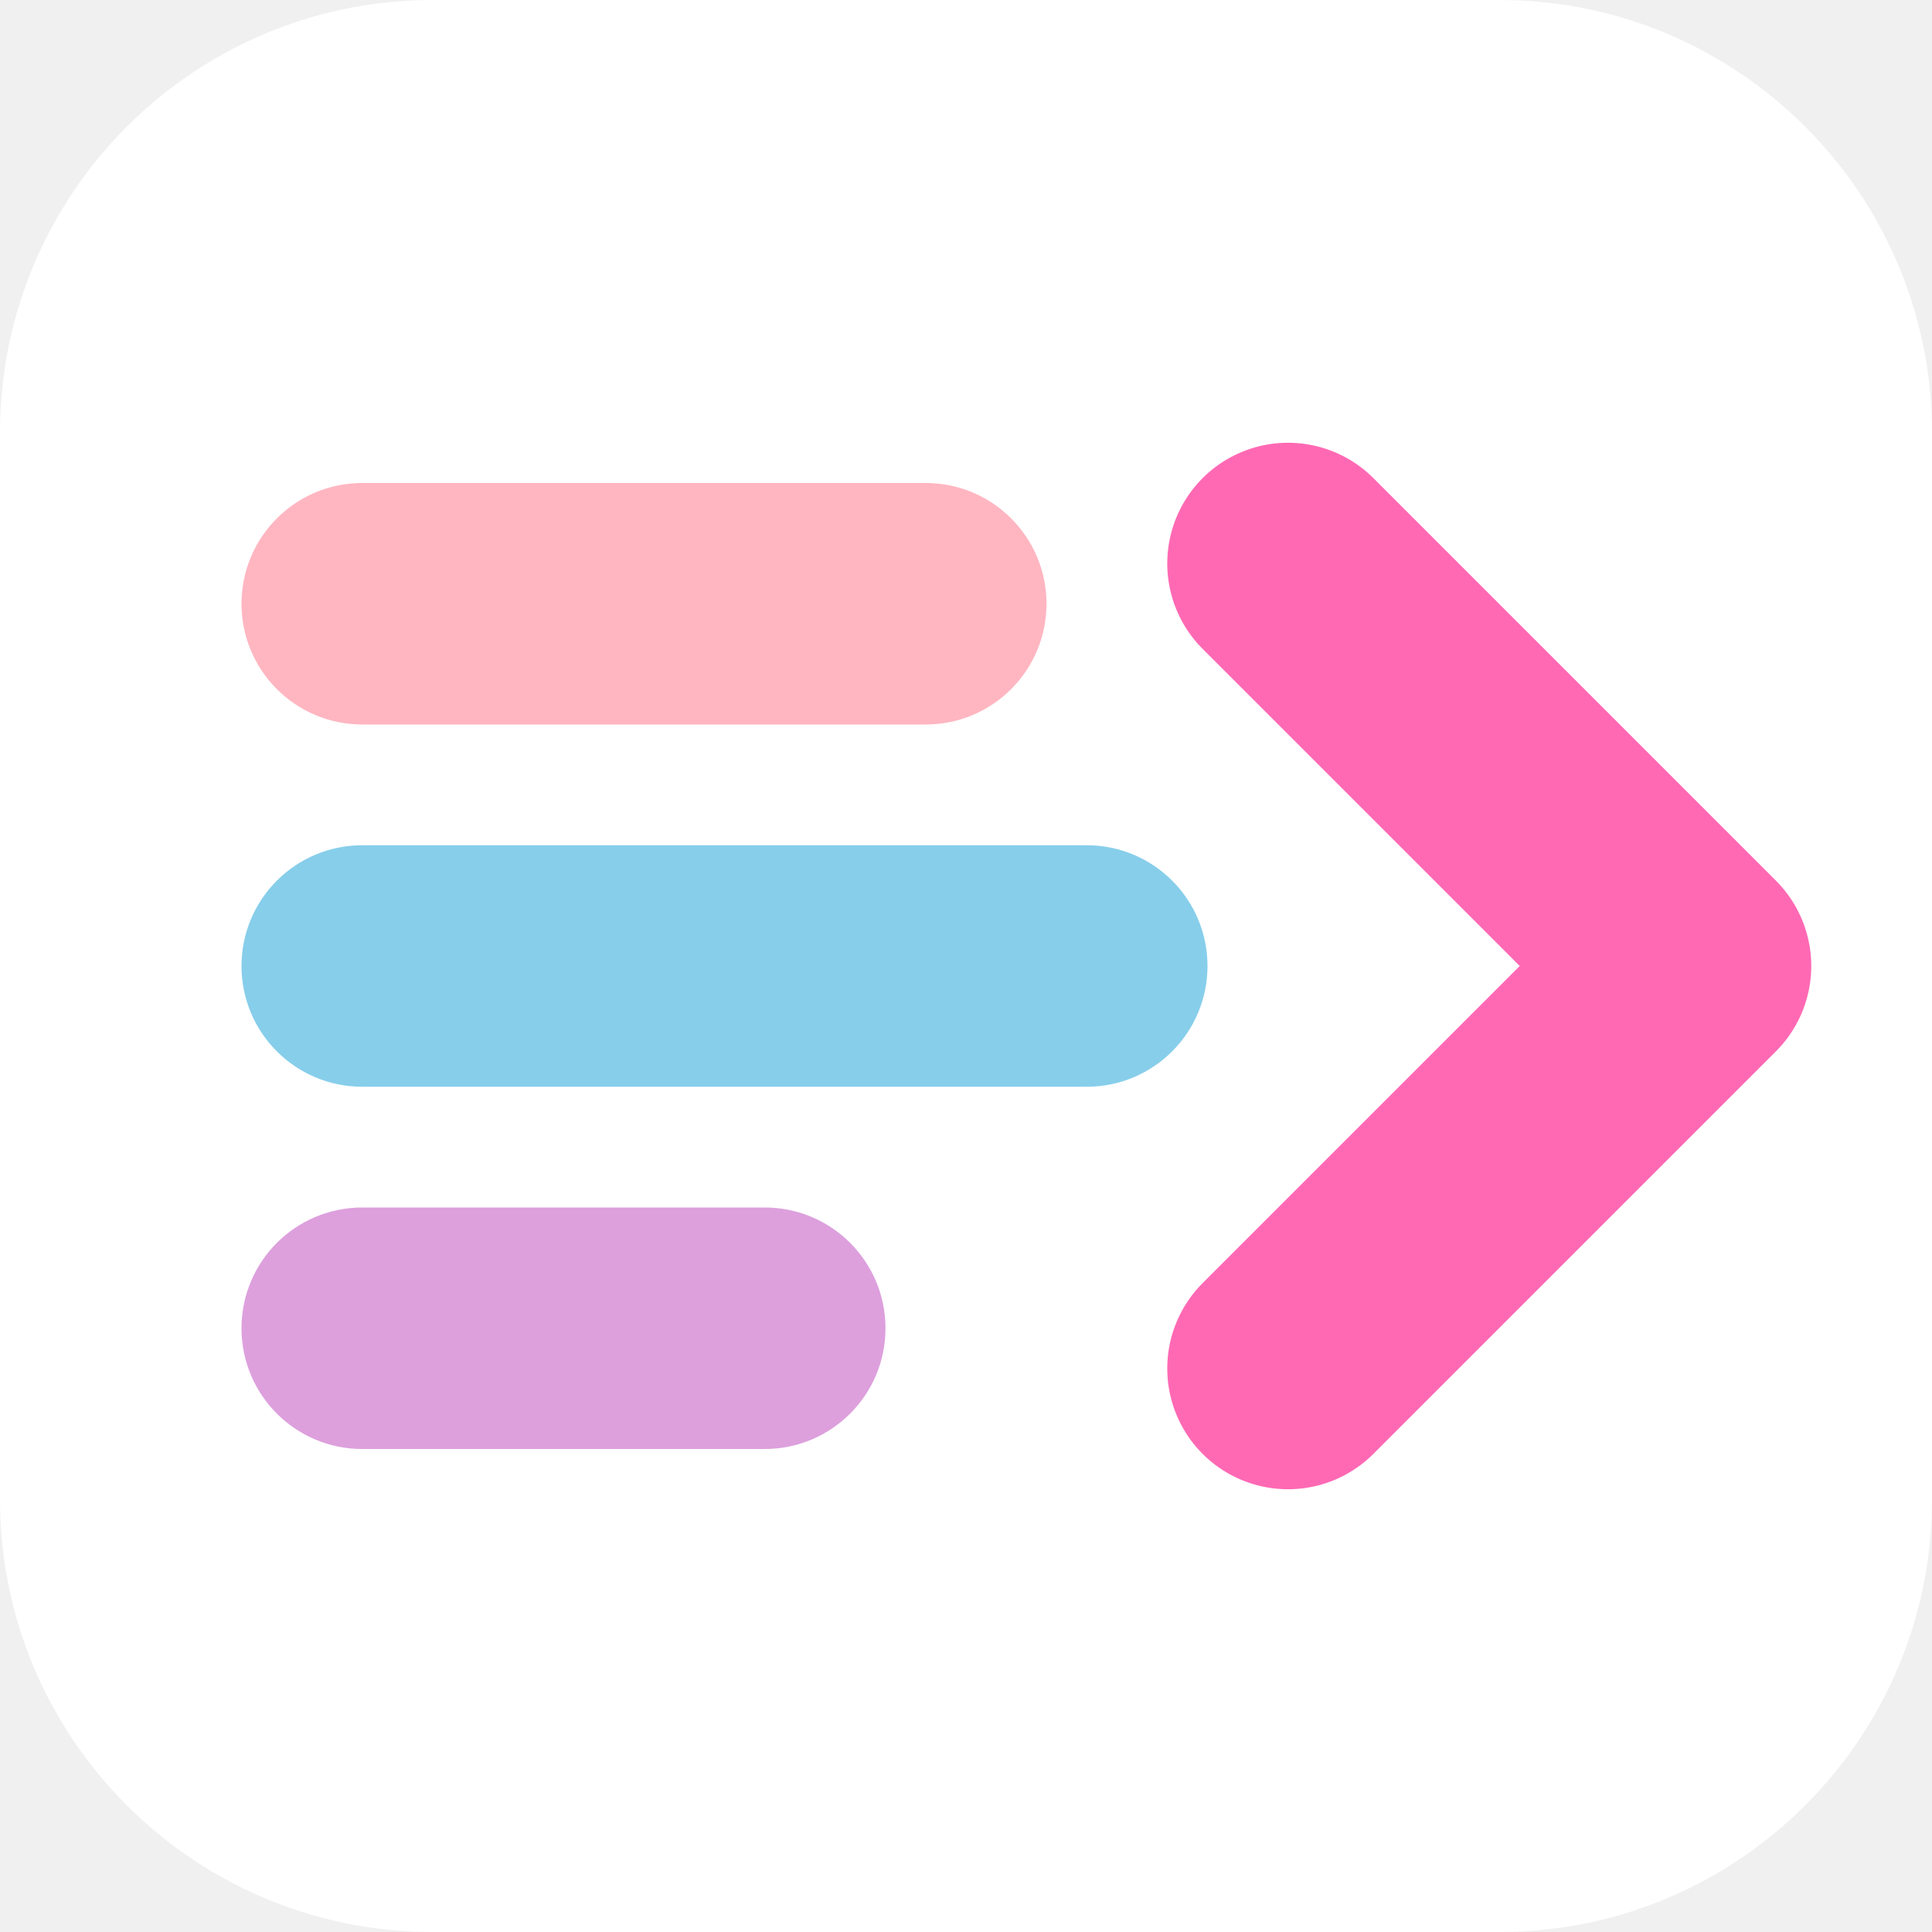
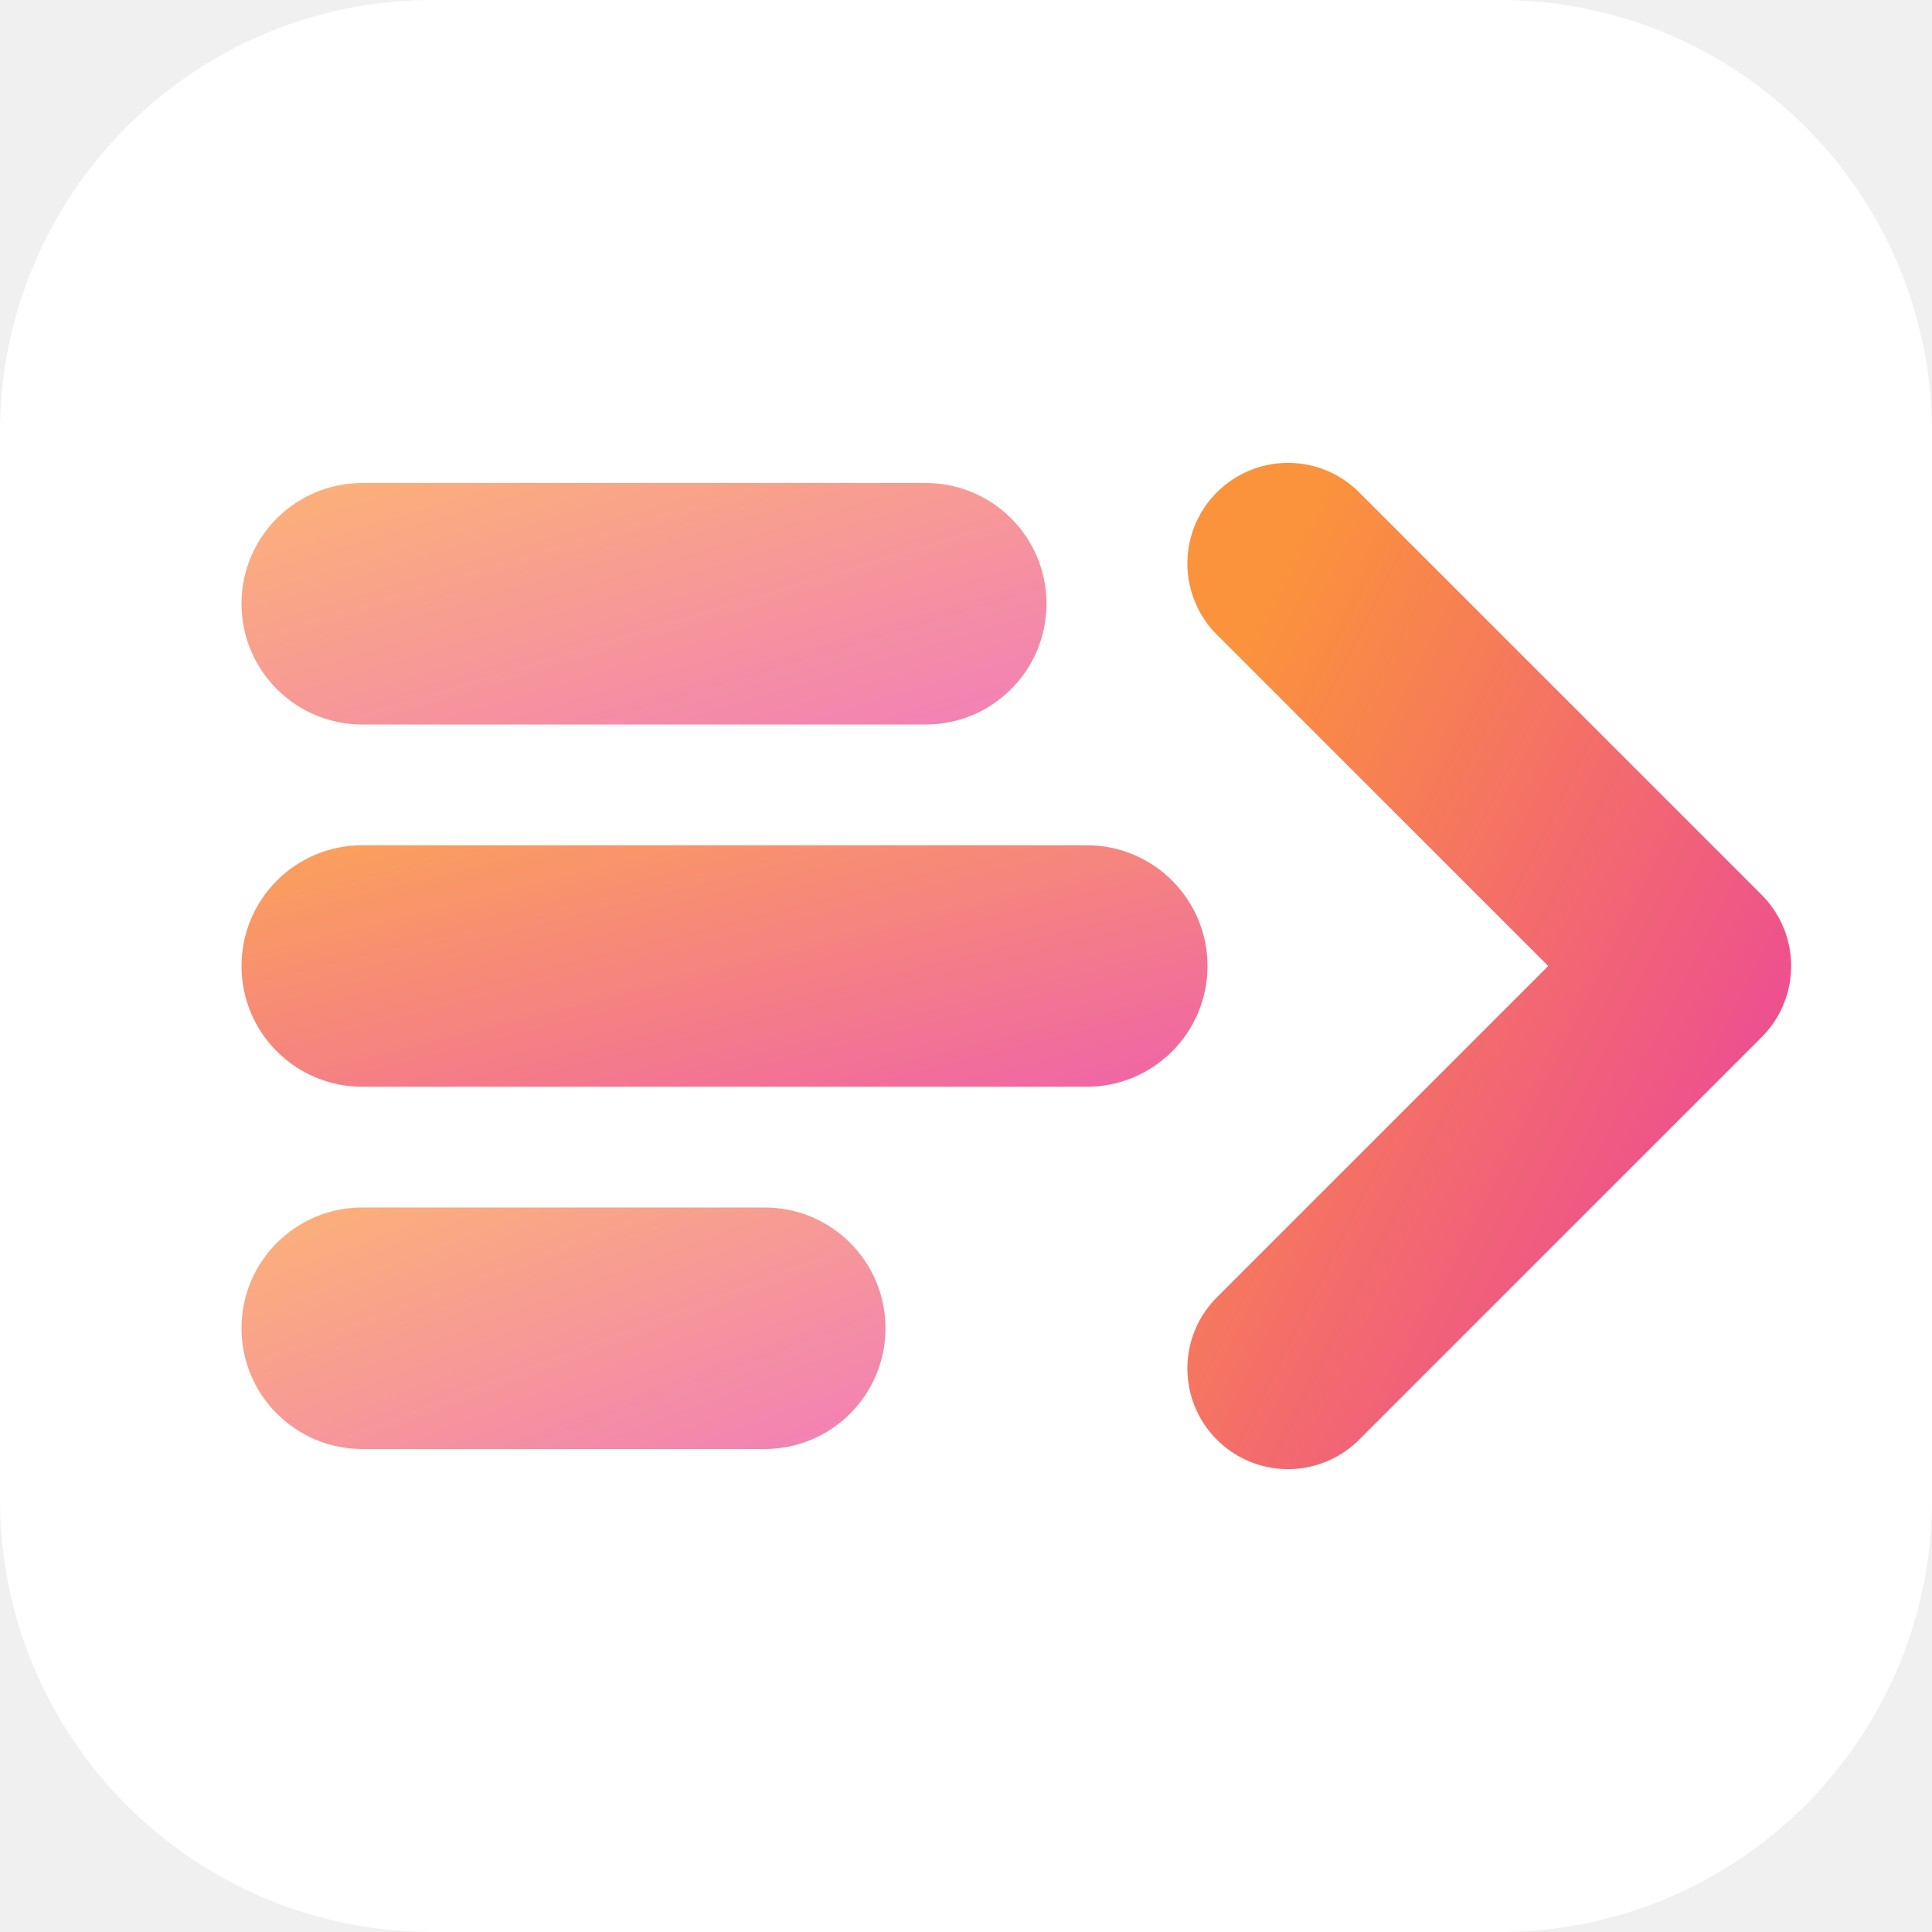
<svg xmlns="http://www.w3.org/2000/svg" width="192" height="192" viewBox="0 0 192 192" fill="none">
  <rect width="192" height="192" rx="43" fill="white" />
-   <rect x="24" y="48" width="80" height="24" rx="12" fill="#FFB6C1" />
-   <rect x="24" y="84" width="96" height="24" rx="12" fill="#87CEEB" />
-   <rect x="24" y="120" width="64" height="24" rx="12" fill="#DDA0DD" />
-   <path d="M128 56L168 96L128 136" stroke="#FF69B4" stroke-width="24" stroke-linecap="round" stroke-linejoin="round" fill="none" />
+   <defs>
+     <linearGradient id="iconGradient" x1="0%" y1="0%" x2="100%" y2="100%">
+       <stop offset="0%" stop-color="#FB923C" />
+       <stop offset="100%" stop-color="#EC4899" />
+     </linearGradient>
+   </defs>
+   <rect x="24" y="48" width="80" height="24" rx="12" fill="url(#iconGradient)" opacity="0.7" />
+   <rect x="24" y="84" width="96" height="24" rx="12" fill="url(#iconGradient)" opacity="0.85" />
+   <rect x="24" y="120" width="64" height="24" rx="12" fill="url(#iconGradient)" opacity="0.7" />
+   <path d="M128 56L168 96L128 136" stroke="url(#iconGradient)" stroke-width="20" stroke-linecap="round" stroke-linejoin="round" fill="none" />
</svg>
